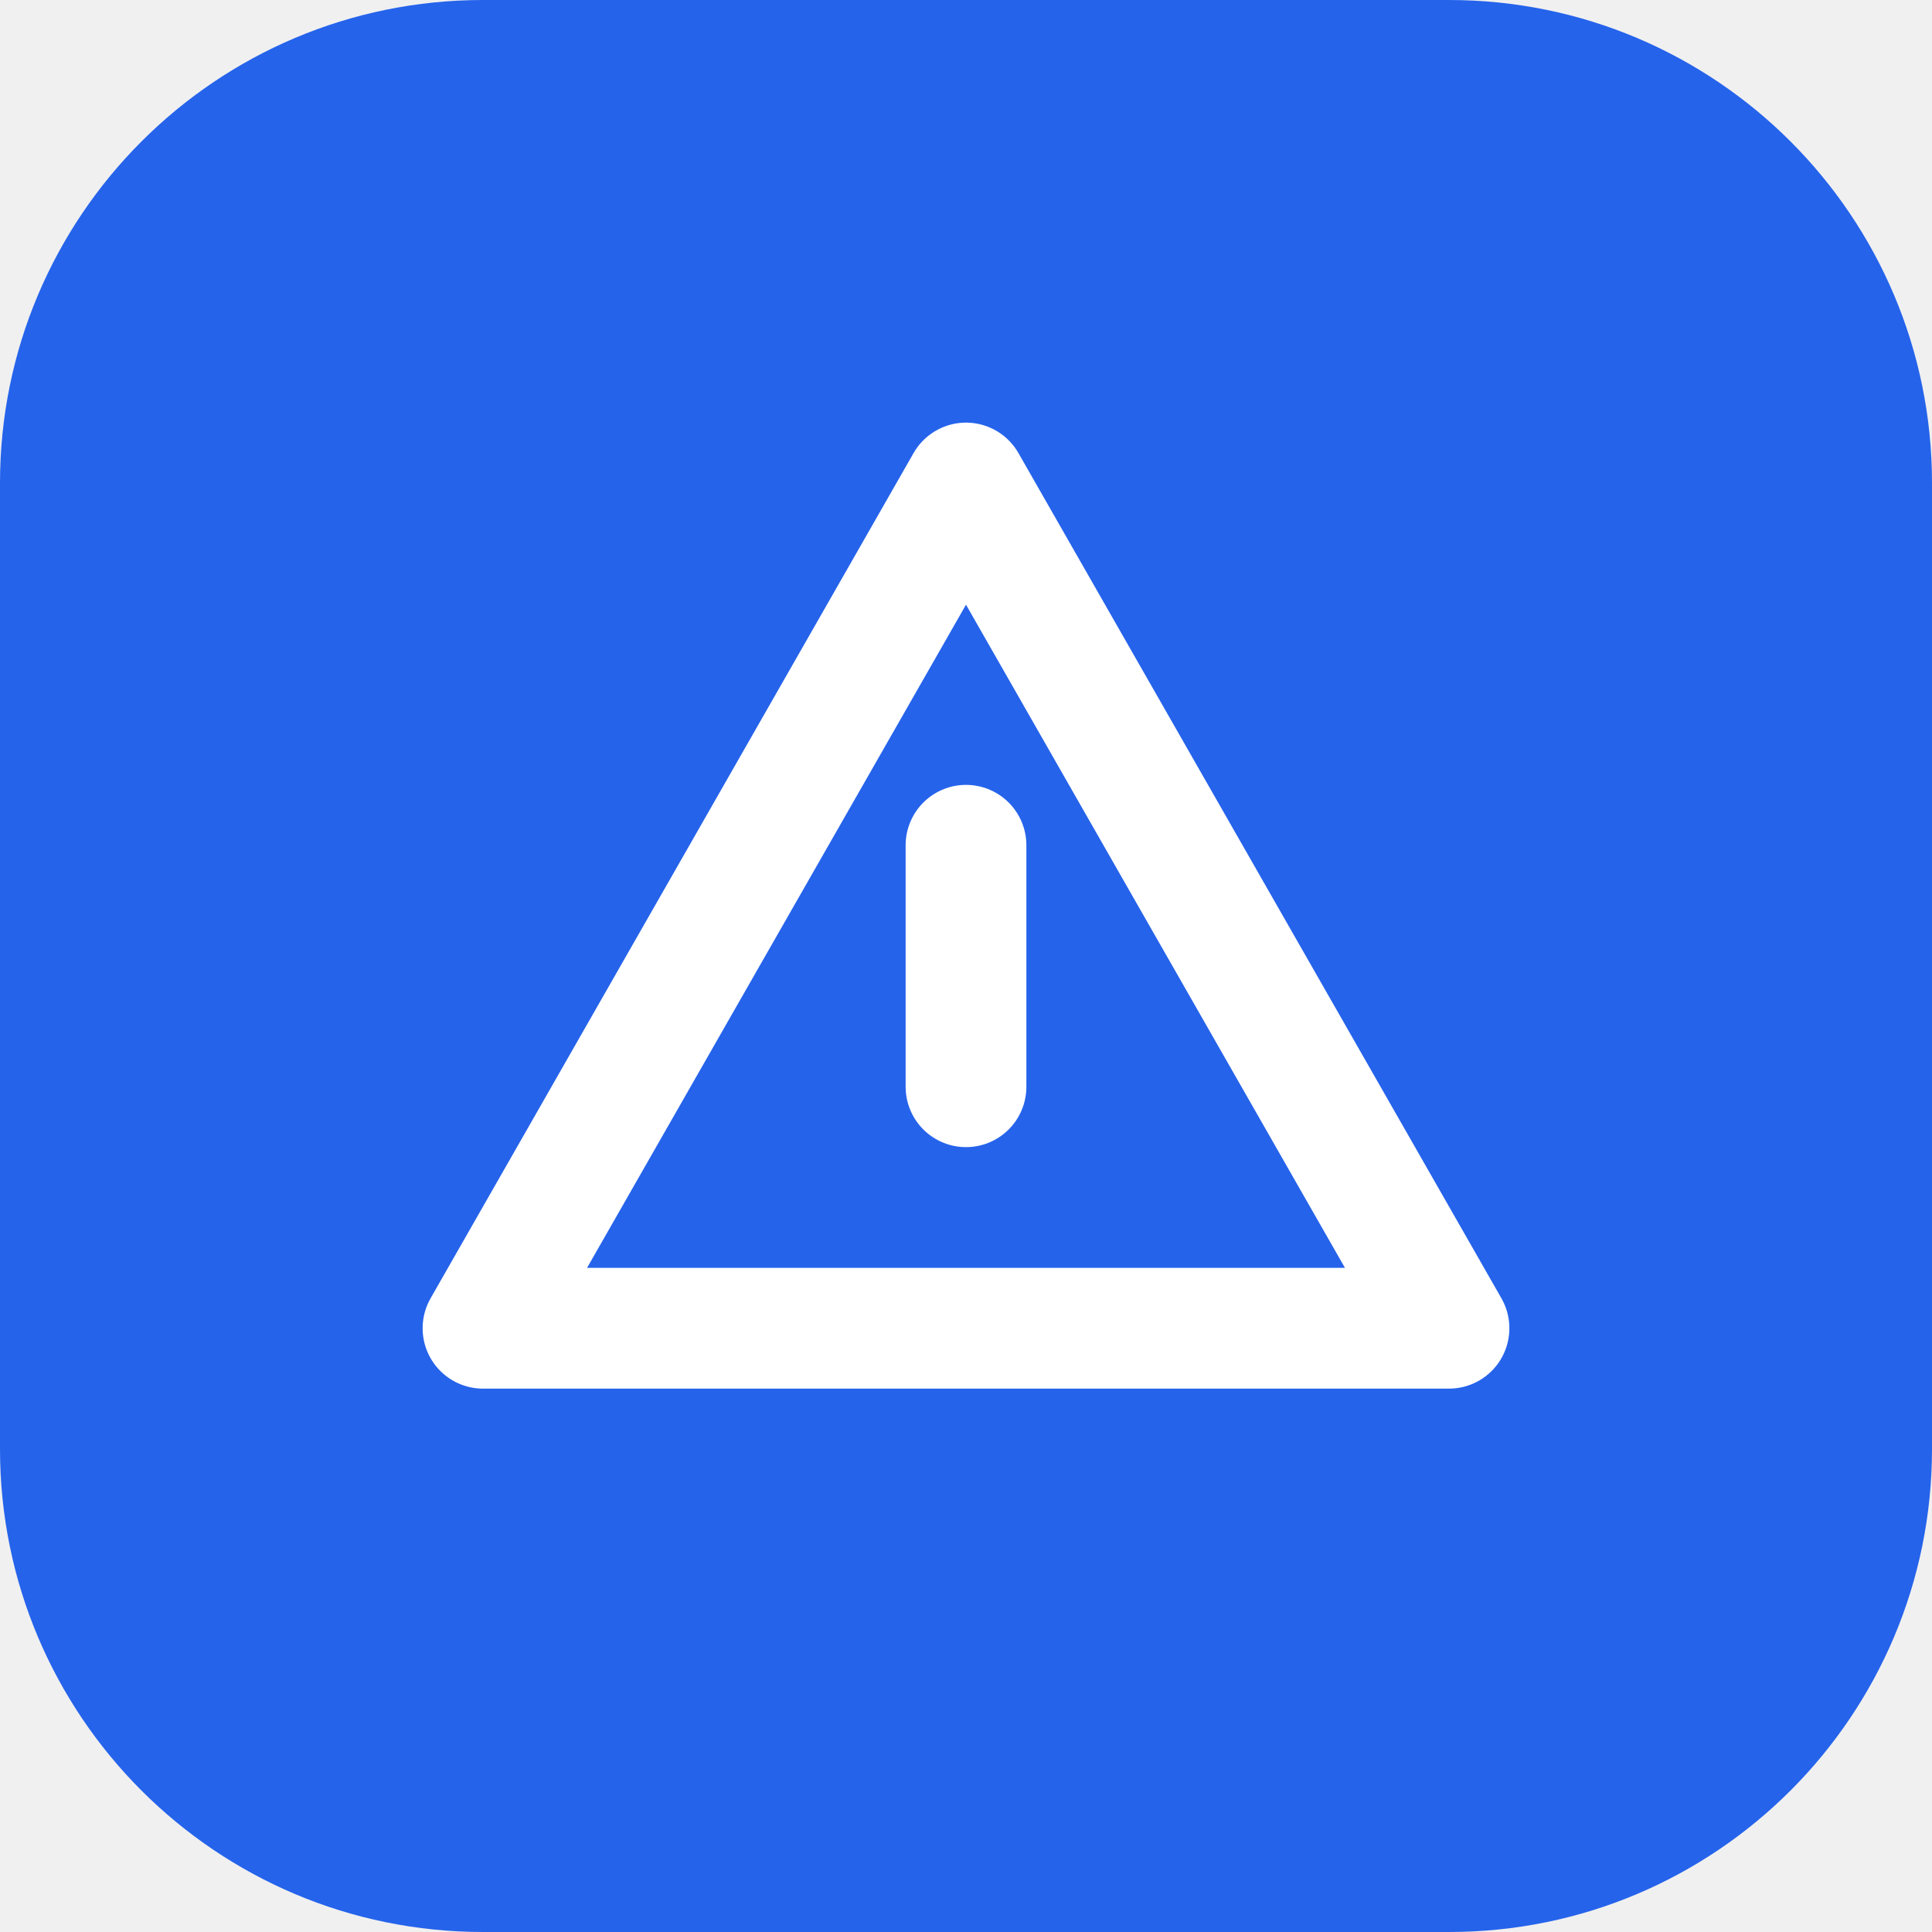
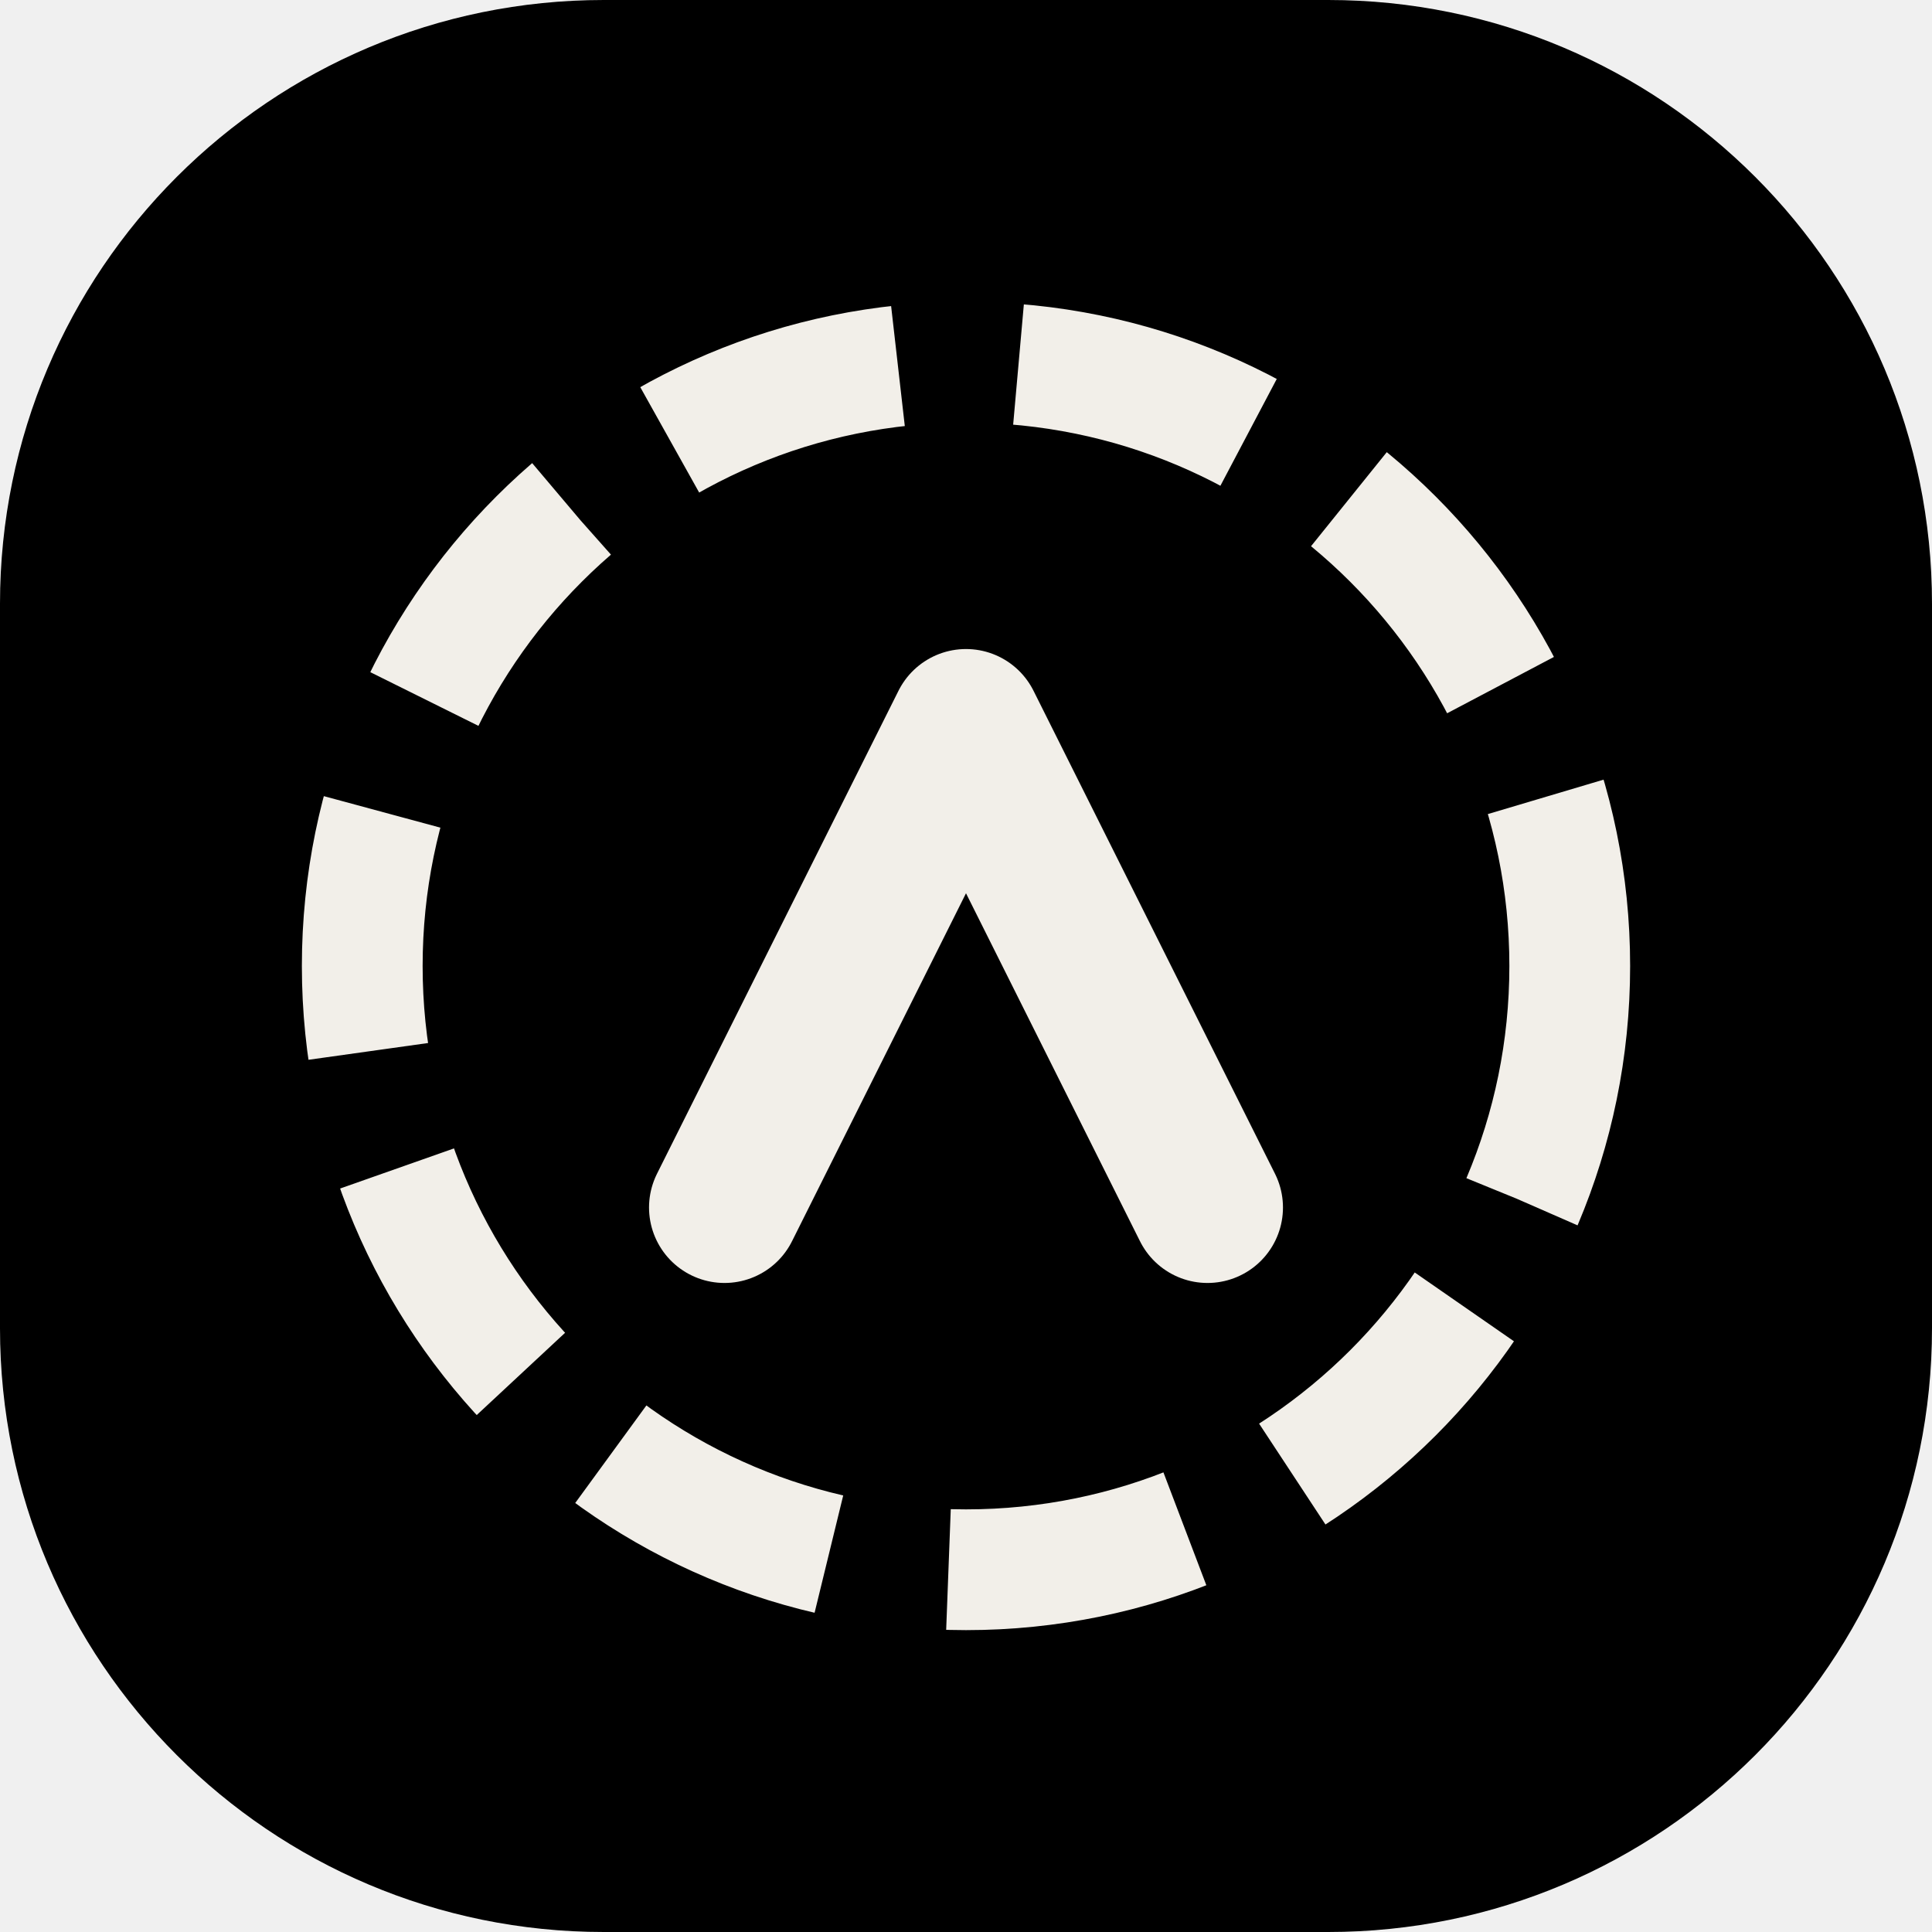
<svg xmlns="http://www.w3.org/2000/svg" viewBox="0 0 32 32" fill="none">
-   <rect width="32" height="32" rx="8" fill="#2563EB" />
-   <path d="M8 22L16 8L24 22H8Z" stroke="white" stroke-width="2" stroke-linejoin="round" />
-   <path d="M16 14V18" stroke="white" stroke-width="2" stroke-linecap="round" />
+   <rect width="32" height="32" rx="10" fill="#000000" />
+   <circle cx="16" cy="16" r="10" stroke="#f2efe9" stroke-width="2" stroke-dasharray="4 2" />
+   <path d="M12 20L16 12L20 20" stroke="#f2efe9" stroke-width="2.5" stroke-linecap="round" stroke-linejoin="round" />
</svg>
